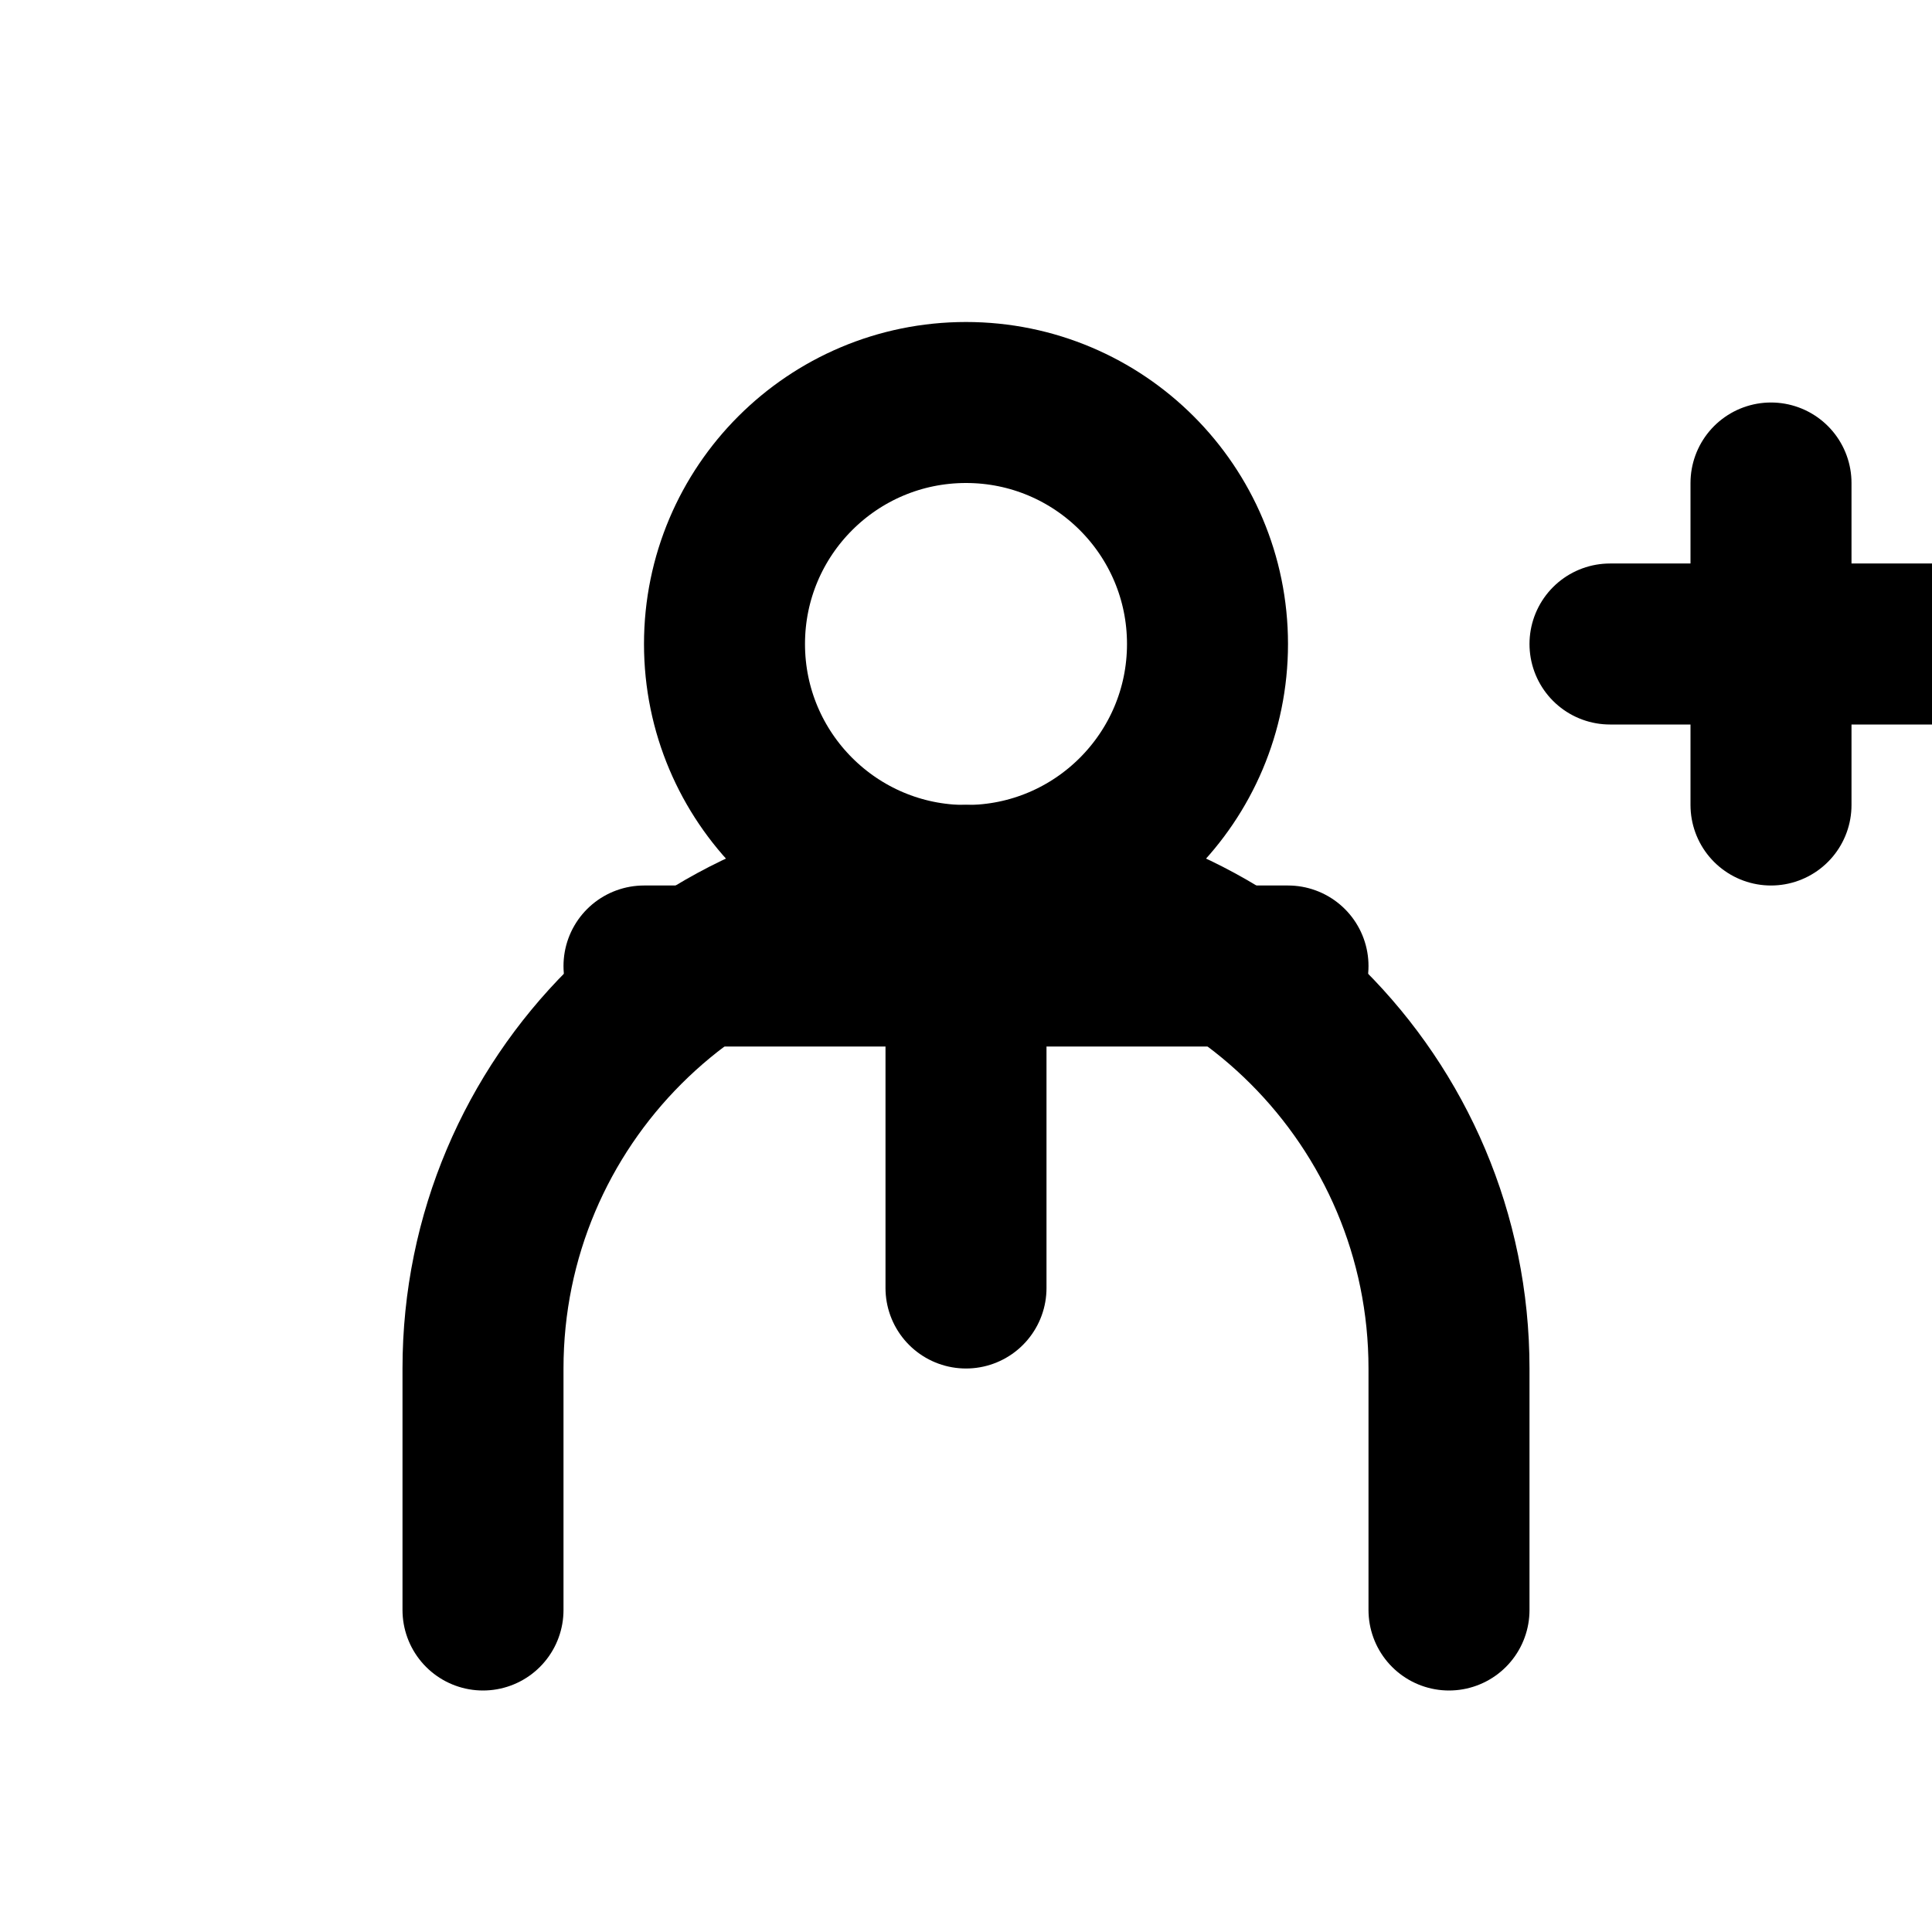
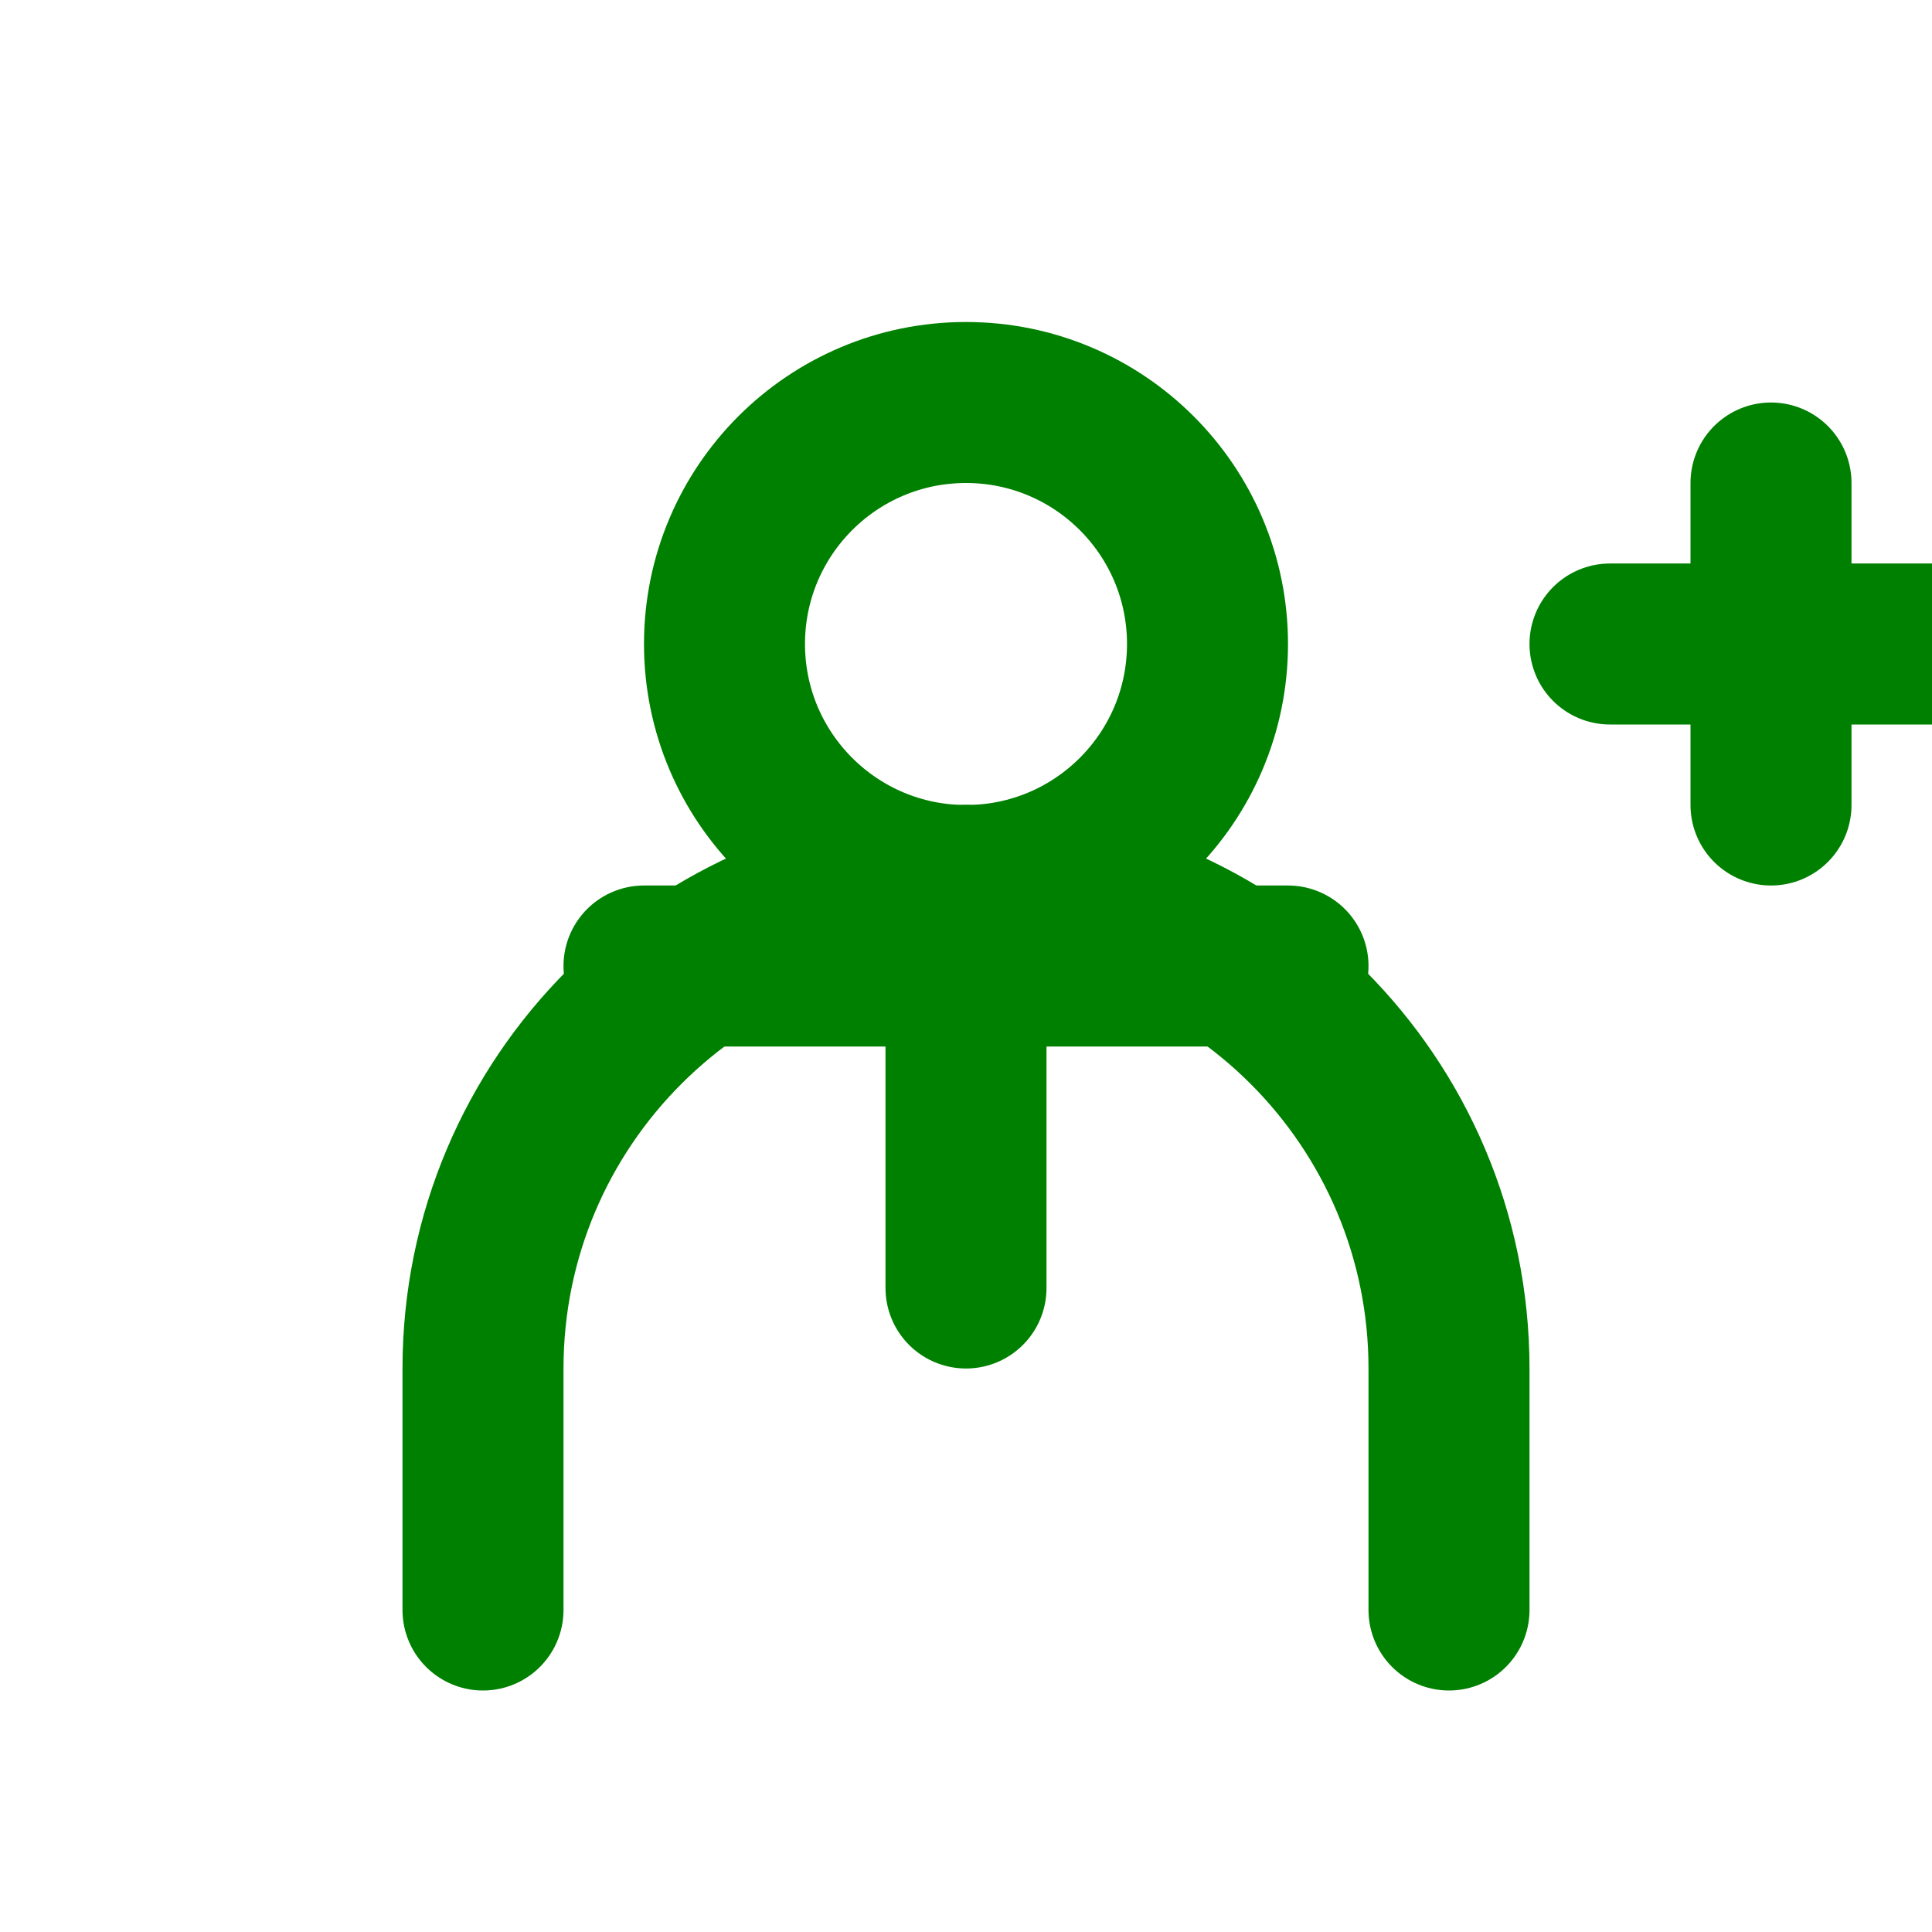
- <svg xmlns="http://www.w3.org/2000/svg" width="24" height="24" viewBox="0 0 24 24" fill="none" stroke="currentColor" color="currentColor" stroke-width="2" stroke-linecap="round" stroke-linejoin="round">
+ <svg xmlns="http://www.w3.org/2000/svg" width="24" height="24" viewBox="0 0 24 24" fill="none" stroke="currentColor" color="green" stroke-width="2" stroke-linecap="round" stroke-linejoin="round">
  <circle cx="12" cy="8" r="3" />
  <path d="M12 11v5m-4-4h8" />
  <path d="M18 20v-3a6 6 0 0 0-12 0v3" />
  <path d="M20 8h4m-2-2v4" />
</svg>
